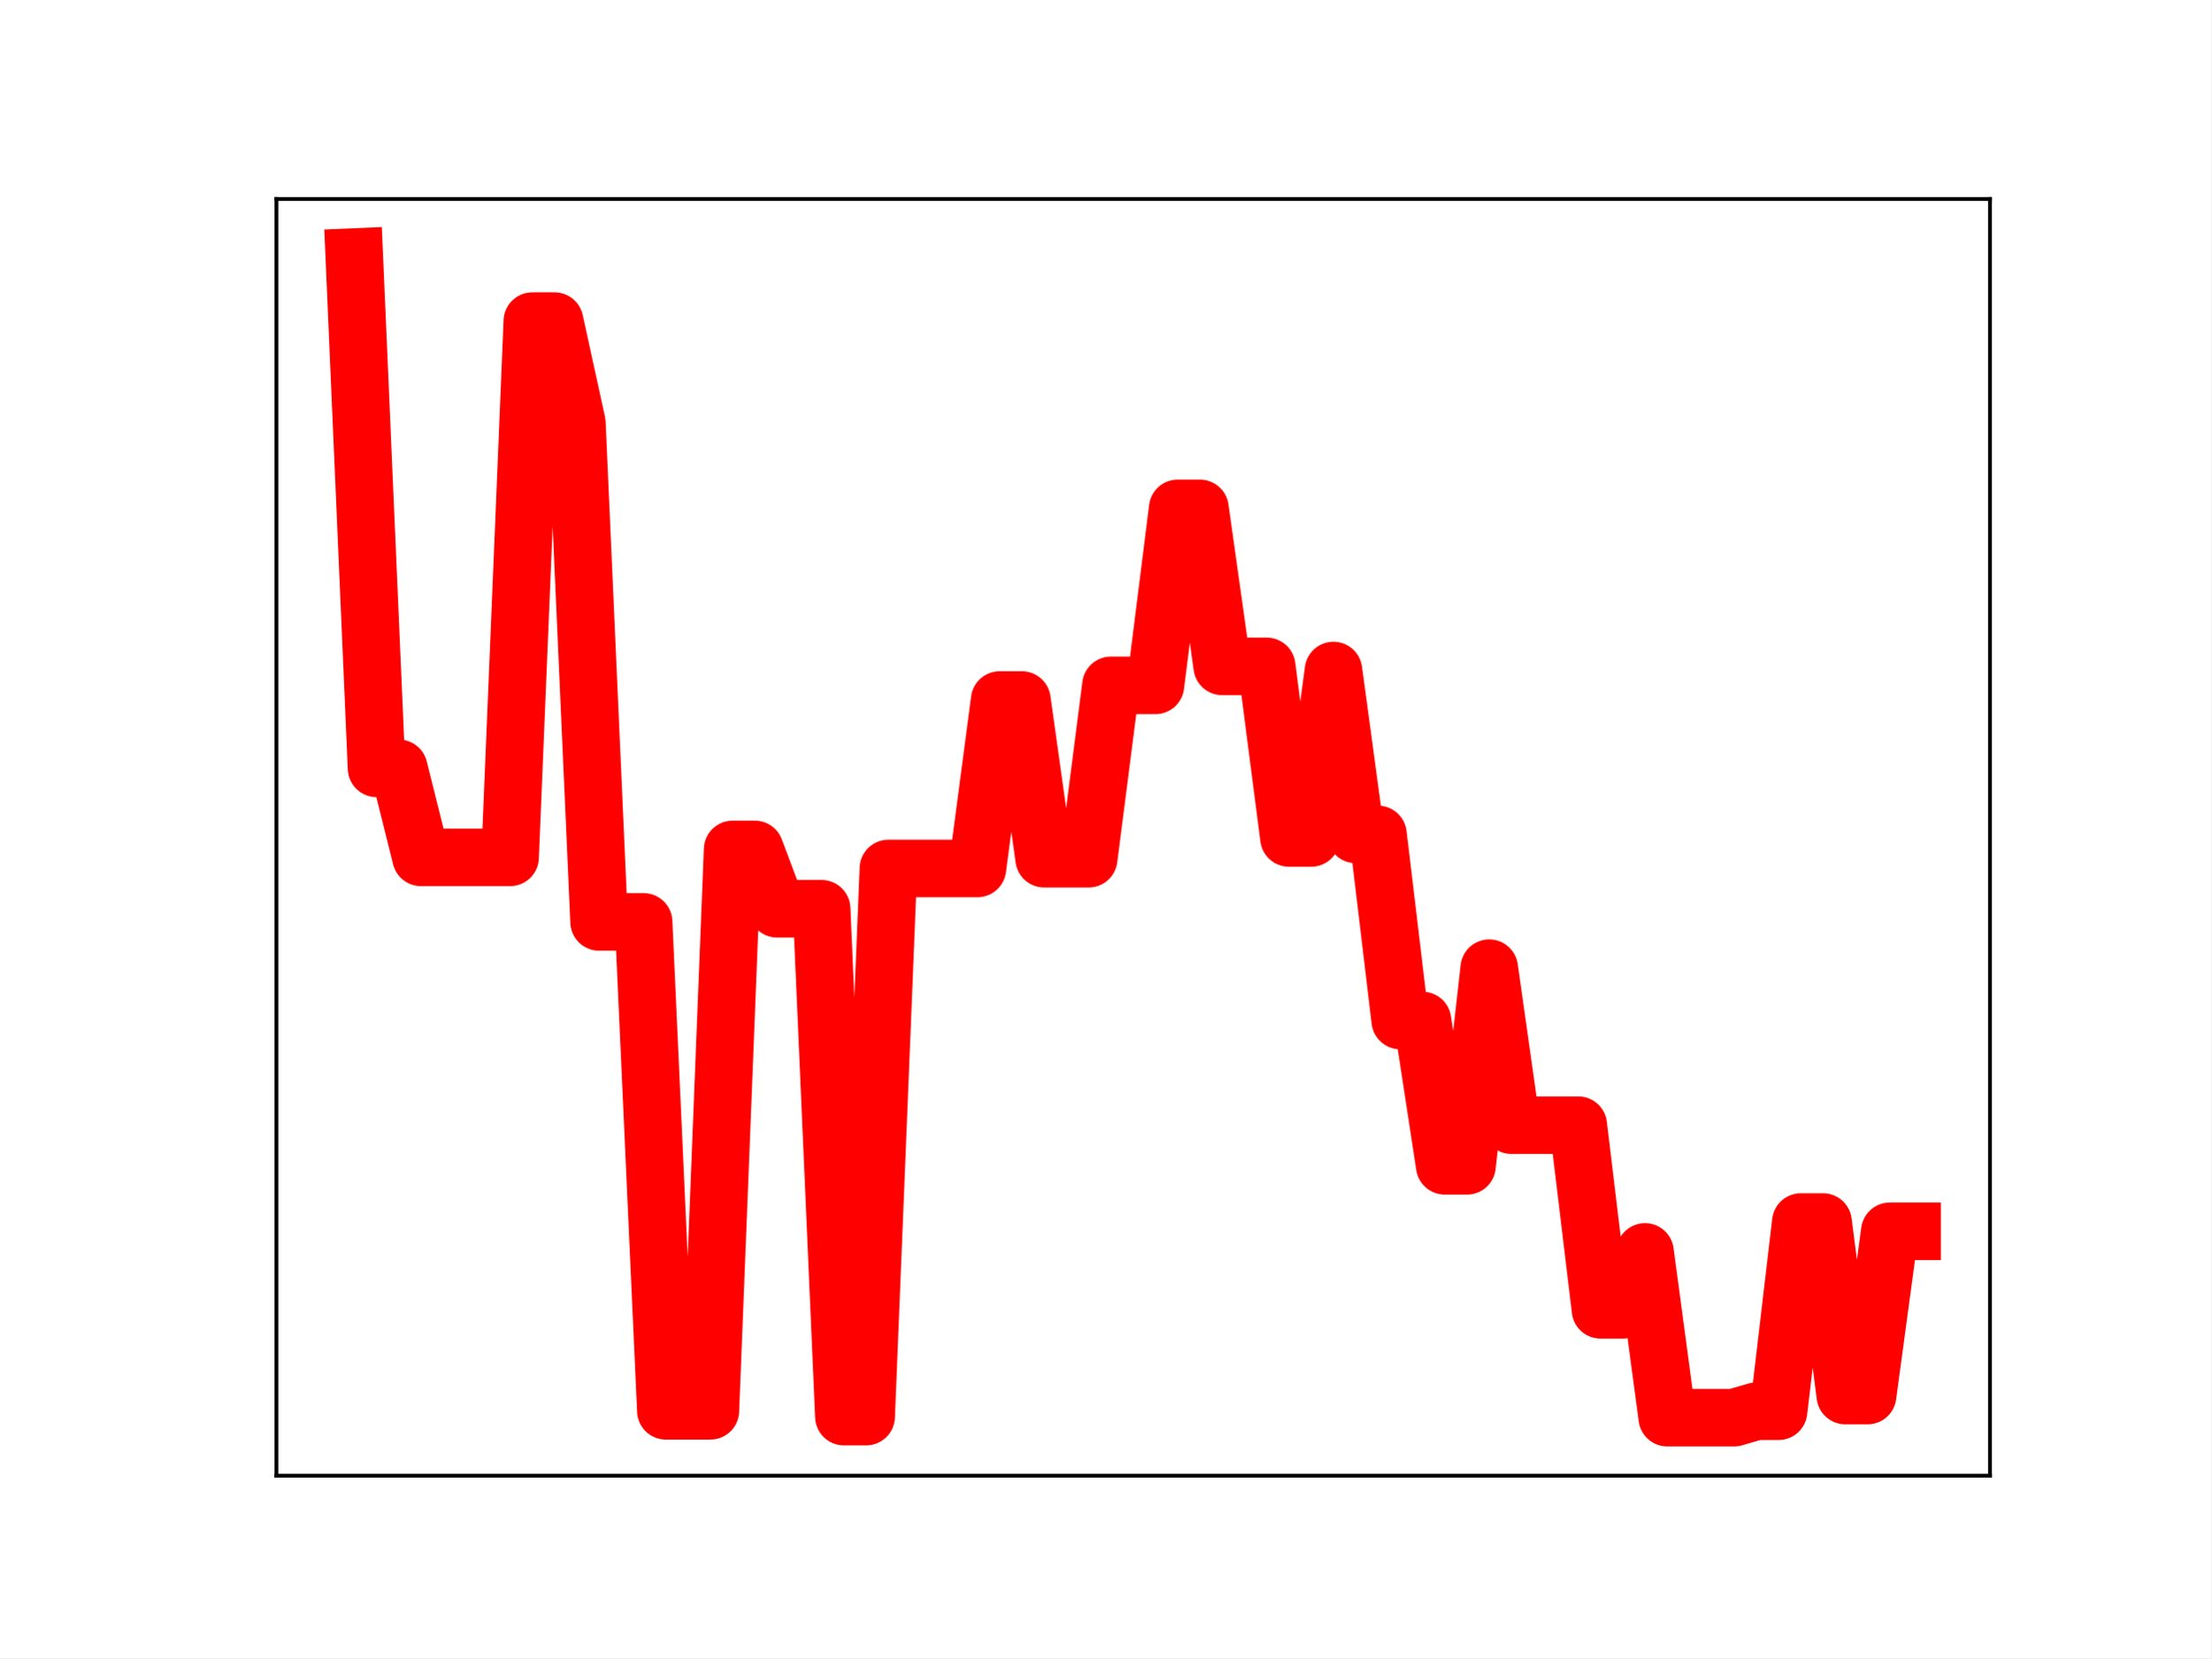
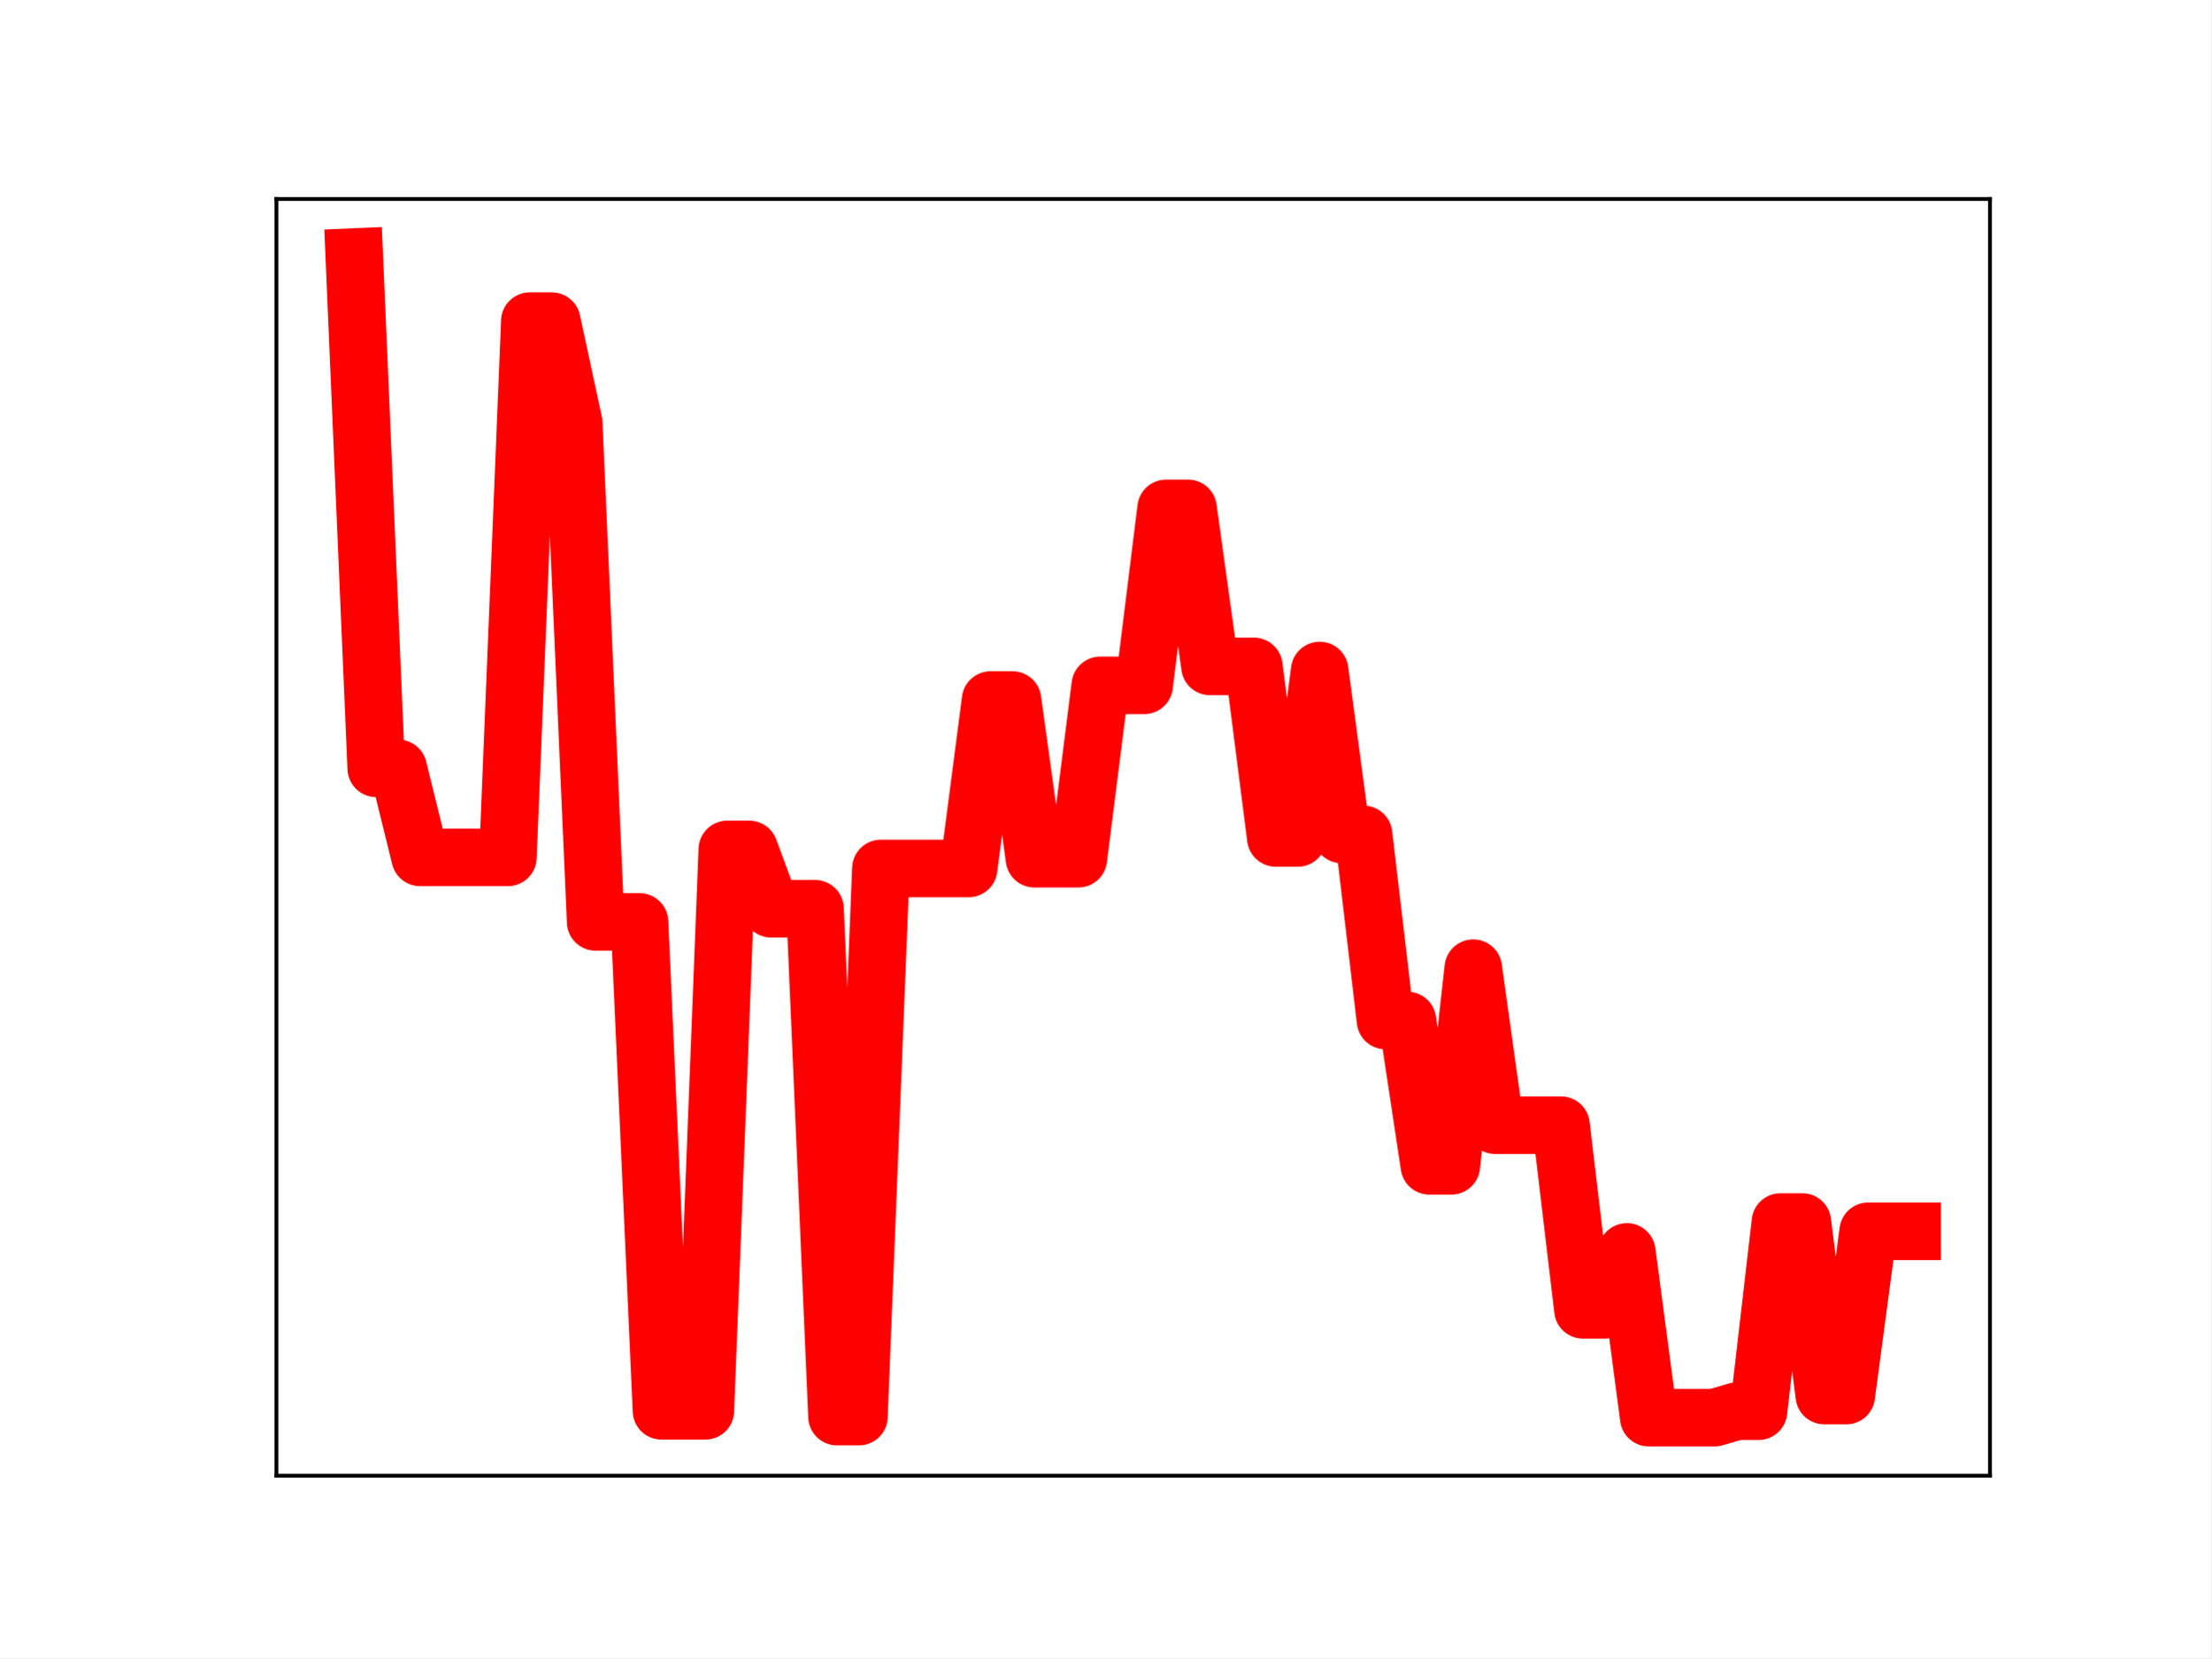
<svg xmlns="http://www.w3.org/2000/svg" xmlns:xlink="http://www.w3.org/1999/xlink" height="345.6pt" version="1.1" viewBox="0 0 460.8 345.6" width="460.8pt">
  <defs>
    <style type="text/css">
*{stroke-linecap:butt;stroke-linejoin:round;}
  </style>
  </defs>
  <g id="figure_1">
    <g id="patch_1">
      <path d="M 0 345.6  L 460.8 345.6  L 460.8 0  L 0 0  z " style="fill:#ffffff;" />
    </g>
    <g id="axes_1">
      <g id="patch_2">
        <path d="M 57.6 307.584  L 414.72 307.584  L 414.72 41.472  L 57.6 41.472  z " style="fill:#ffffff;" />
      </g>
      <g id="line2d_1">
-         <path clip-path="url(#p552ff321d3)" d="M 73.833 53.568  L 78.471 160.148  L 83.109 160.148  L 87.746 178.704  L 92.384 178.704  L 97.022 178.704  L 101.66 178.704  L 106.298 178.704  L 110.936 66.93  L 115.574 66.93  L 120.212 88.133  L 124.85 192.156  L 129.488 192.156  L 134.126 192.156  L 138.764 294.058  L 143.402 294.058  L 148.039 294.058  L 152.677 177.048  L 157.315 177.048  L 161.953 189.414  L 166.591 189.414  L 171.229 189.414  L 175.867 295.265  L 180.505 295.265  L 185.143 181.017  L 189.781 181.017  L 194.419 181.017  L 199.057 181.017  L 203.695 181.017  L 208.332 145.909  L 212.97 145.909  L 217.608 178.984  L 222.246 178.984  L 226.884 178.984  L 231.522 142.847  L 236.16 142.847  L 240.798 142.847  L 245.436 105.958  L 250.074 105.958  L 254.712 138.894  L 259.35 138.894  L 263.988 138.894  L 268.625 174.653  L 273.263 174.653  L 277.901 139.755  L 282.539 173.919  L 287.177 173.919  L 291.815 212.709  L 296.453 212.709  L 301.091 242.994  L 305.729 242.994  L 310.367 201.8  L 315.005 234.528  L 319.643 234.528  L 324.281 234.528  L 328.918 234.528  L 333.556 273.011  L 338.194 273.011  L 342.832 260.946  L 347.47 295.488  L 352.108 295.488  L 356.746 295.488  L 361.384 295.488  L 366.022 294.145  L 370.66 294.145  L 375.298 254.717  L 379.936 254.717  L 384.574 290.882  L 389.211 290.882  L 393.849 256.642  L 398.487 256.642  " style="fill:none;stroke:#ff0000;stroke-linecap:square;stroke-width:12;" />
+         <path clip-path="url(#paae20cfb87)" d="M 73.833 53.568  L 78.405 160.148  L 82.978 160.148  L 87.551 178.704  L 92.123 178.704  L 96.696 178.704  L 101.268 178.704  L 105.841 178.704  L 110.414 66.93  L 114.986 66.93  L 119.559 88.133  L 124.131 192.156  L 128.704 192.156  L 133.277 192.156  L 137.849 294.058  L 142.422 294.058  L 146.994 294.058  L 151.567 177.048  L 156.14 177.048  L 160.712 189.414  L 165.285 189.414  L 169.857 189.414  L 174.43 295.265  L 179.003 295.265  L 183.575 181.017  L 188.148 181.017  L 192.72 181.017  L 197.293 181.017  L 201.866 181.017  L 206.438 145.909  L 211.011 145.909  L 215.583 178.984  L 220.156 178.984  L 224.729 178.984  L 229.301 142.847  L 233.874 142.847  L 238.446 142.847  L 243.019 105.958  L 247.591 105.958  L 252.164 138.894  L 256.737 138.894  L 261.309 138.894  L 265.882 174.653  L 270.454 174.653  L 275.027 139.755  L 279.6 173.919  L 284.172 173.919  L 288.745 212.709  L 293.317 212.709  L 297.89 242.994  L 302.463 242.994  L 307.035 201.8  L 311.608 234.528  L 316.18 234.528  L 320.753 234.528  L 325.326 234.528  L 329.898 273.011  L 334.471 273.011  L 339.043 260.946  L 343.616 295.488  L 348.189 295.488  L 352.761 295.488  L 357.334 295.488  L 361.906 294.145  L 366.479 294.145  L 371.052 254.717  L 375.624 254.717  L 380.197 290.882  L 384.769 290.882  L 389.342 256.642  L 393.915 256.642  L 398.487 256.642  " style="fill:none;stroke:#ff0000;stroke-linecap:square;stroke-width:12;" />
        <defs>
-           <path d="M 0 3  C 0.796 3 1.559 2.684 2.121 2.121  C 2.684 1.559 3 0.796 3 0  C 3 -0.796 2.684 -1.559 2.121 -2.121  C 1.559 -2.684 0.796 -3 0 -3  C -0.796 -3 -1.559 -2.684 -2.121 -2.121  C -2.684 -1.559 -3 -0.796 -3 0  C -3 0.796 -2.684 1.559 -2.121 2.121  C -1.559 2.684 -0.796 3 0 3  z " id="m7d6aec6b16" style="stroke:#ff0000;" />
+           <path d="M 0 3  C 0.796 3 1.559 2.684 2.121 2.121  C 2.684 1.559 3 0.796 3 0  C 3 -0.796 2.684 -1.559 2.121 -2.121  C 1.559 -2.684 0.796 -3 0 -3  C -0.796 -3 -1.559 -2.684 -2.121 -2.121  C -2.684 -1.559 -3 -0.796 -3 0  C -3 0.796 -2.684 1.559 -2.121 2.121  C -1.559 2.684 -0.796 3 0 3  z " id="m6c62f057d9" style="stroke:#ff0000;" />
        </defs>
-         <g clip-path="url(#p552ff321d3)">
-           <use style="fill:#ff0000;stroke:#ff0000;" x="73.833" xlink:href="#m7d6aec6b16" y="53.568" />
-           <use style="fill:#ff0000;stroke:#ff0000;" x="78.471" xlink:href="#m7d6aec6b16" y="160.148" />
-           <use style="fill:#ff0000;stroke:#ff0000;" x="83.109" xlink:href="#m7d6aec6b16" y="160.148" />
-           <use style="fill:#ff0000;stroke:#ff0000;" x="87.746" xlink:href="#m7d6aec6b16" y="178.704" />
-           <use style="fill:#ff0000;stroke:#ff0000;" x="92.384" xlink:href="#m7d6aec6b16" y="178.704" />
-           <use style="fill:#ff0000;stroke:#ff0000;" x="97.022" xlink:href="#m7d6aec6b16" y="178.704" />
-           <use style="fill:#ff0000;stroke:#ff0000;" x="101.66" xlink:href="#m7d6aec6b16" y="178.704" />
-           <use style="fill:#ff0000;stroke:#ff0000;" x="106.298" xlink:href="#m7d6aec6b16" y="178.704" />
-           <use style="fill:#ff0000;stroke:#ff0000;" x="110.936" xlink:href="#m7d6aec6b16" y="66.93" />
-           <use style="fill:#ff0000;stroke:#ff0000;" x="115.574" xlink:href="#m7d6aec6b16" y="66.93" />
-           <use style="fill:#ff0000;stroke:#ff0000;" x="120.212" xlink:href="#m7d6aec6b16" y="88.133" />
-           <use style="fill:#ff0000;stroke:#ff0000;" x="124.85" xlink:href="#m7d6aec6b16" y="192.156" />
-           <use style="fill:#ff0000;stroke:#ff0000;" x="129.488" xlink:href="#m7d6aec6b16" y="192.156" />
-           <use style="fill:#ff0000;stroke:#ff0000;" x="134.126" xlink:href="#m7d6aec6b16" y="192.156" />
-           <use style="fill:#ff0000;stroke:#ff0000;" x="138.764" xlink:href="#m7d6aec6b16" y="294.058" />
-           <use style="fill:#ff0000;stroke:#ff0000;" x="143.402" xlink:href="#m7d6aec6b16" y="294.058" />
-           <use style="fill:#ff0000;stroke:#ff0000;" x="148.039" xlink:href="#m7d6aec6b16" y="294.058" />
-           <use style="fill:#ff0000;stroke:#ff0000;" x="152.677" xlink:href="#m7d6aec6b16" y="177.048" />
-           <use style="fill:#ff0000;stroke:#ff0000;" x="157.315" xlink:href="#m7d6aec6b16" y="177.048" />
-           <use style="fill:#ff0000;stroke:#ff0000;" x="161.953" xlink:href="#m7d6aec6b16" y="189.414" />
-           <use style="fill:#ff0000;stroke:#ff0000;" x="166.591" xlink:href="#m7d6aec6b16" y="189.414" />
-           <use style="fill:#ff0000;stroke:#ff0000;" x="171.229" xlink:href="#m7d6aec6b16" y="189.414" />
-           <use style="fill:#ff0000;stroke:#ff0000;" x="175.867" xlink:href="#m7d6aec6b16" y="295.265" />
-           <use style="fill:#ff0000;stroke:#ff0000;" x="180.505" xlink:href="#m7d6aec6b16" y="295.265" />
-           <use style="fill:#ff0000;stroke:#ff0000;" x="185.143" xlink:href="#m7d6aec6b16" y="181.017" />
-           <use style="fill:#ff0000;stroke:#ff0000;" x="189.781" xlink:href="#m7d6aec6b16" y="181.017" />
-           <use style="fill:#ff0000;stroke:#ff0000;" x="194.419" xlink:href="#m7d6aec6b16" y="181.017" />
-           <use style="fill:#ff0000;stroke:#ff0000;" x="199.057" xlink:href="#m7d6aec6b16" y="181.017" />
-           <use style="fill:#ff0000;stroke:#ff0000;" x="203.695" xlink:href="#m7d6aec6b16" y="181.017" />
-           <use style="fill:#ff0000;stroke:#ff0000;" x="208.332" xlink:href="#m7d6aec6b16" y="145.909" />
-           <use style="fill:#ff0000;stroke:#ff0000;" x="212.97" xlink:href="#m7d6aec6b16" y="145.909" />
-           <use style="fill:#ff0000;stroke:#ff0000;" x="217.608" xlink:href="#m7d6aec6b16" y="178.984" />
-           <use style="fill:#ff0000;stroke:#ff0000;" x="222.246" xlink:href="#m7d6aec6b16" y="178.984" />
-           <use style="fill:#ff0000;stroke:#ff0000;" x="226.884" xlink:href="#m7d6aec6b16" y="178.984" />
-           <use style="fill:#ff0000;stroke:#ff0000;" x="231.522" xlink:href="#m7d6aec6b16" y="142.847" />
-           <use style="fill:#ff0000;stroke:#ff0000;" x="236.16" xlink:href="#m7d6aec6b16" y="142.847" />
-           <use style="fill:#ff0000;stroke:#ff0000;" x="240.798" xlink:href="#m7d6aec6b16" y="142.847" />
-           <use style="fill:#ff0000;stroke:#ff0000;" x="245.436" xlink:href="#m7d6aec6b16" y="105.958" />
-           <use style="fill:#ff0000;stroke:#ff0000;" x="250.074" xlink:href="#m7d6aec6b16" y="105.958" />
-           <use style="fill:#ff0000;stroke:#ff0000;" x="254.712" xlink:href="#m7d6aec6b16" y="138.894" />
-           <use style="fill:#ff0000;stroke:#ff0000;" x="259.35" xlink:href="#m7d6aec6b16" y="138.894" />
-           <use style="fill:#ff0000;stroke:#ff0000;" x="263.988" xlink:href="#m7d6aec6b16" y="138.894" />
-           <use style="fill:#ff0000;stroke:#ff0000;" x="268.625" xlink:href="#m7d6aec6b16" y="174.653" />
-           <use style="fill:#ff0000;stroke:#ff0000;" x="273.263" xlink:href="#m7d6aec6b16" y="174.653" />
-           <use style="fill:#ff0000;stroke:#ff0000;" x="277.901" xlink:href="#m7d6aec6b16" y="139.755" />
-           <use style="fill:#ff0000;stroke:#ff0000;" x="282.539" xlink:href="#m7d6aec6b16" y="173.919" />
-           <use style="fill:#ff0000;stroke:#ff0000;" x="287.177" xlink:href="#m7d6aec6b16" y="173.919" />
-           <use style="fill:#ff0000;stroke:#ff0000;" x="291.815" xlink:href="#m7d6aec6b16" y="212.709" />
-           <use style="fill:#ff0000;stroke:#ff0000;" x="296.453" xlink:href="#m7d6aec6b16" y="212.709" />
-           <use style="fill:#ff0000;stroke:#ff0000;" x="301.091" xlink:href="#m7d6aec6b16" y="242.994" />
-           <use style="fill:#ff0000;stroke:#ff0000;" x="305.729" xlink:href="#m7d6aec6b16" y="242.994" />
-           <use style="fill:#ff0000;stroke:#ff0000;" x="310.367" xlink:href="#m7d6aec6b16" y="201.8" />
-           <use style="fill:#ff0000;stroke:#ff0000;" x="315.005" xlink:href="#m7d6aec6b16" y="234.528" />
-           <use style="fill:#ff0000;stroke:#ff0000;" x="319.643" xlink:href="#m7d6aec6b16" y="234.528" />
-           <use style="fill:#ff0000;stroke:#ff0000;" x="324.281" xlink:href="#m7d6aec6b16" y="234.528" />
-           <use style="fill:#ff0000;stroke:#ff0000;" x="328.918" xlink:href="#m7d6aec6b16" y="234.528" />
-           <use style="fill:#ff0000;stroke:#ff0000;" x="333.556" xlink:href="#m7d6aec6b16" y="273.011" />
-           <use style="fill:#ff0000;stroke:#ff0000;" x="338.194" xlink:href="#m7d6aec6b16" y="273.011" />
-           <use style="fill:#ff0000;stroke:#ff0000;" x="342.832" xlink:href="#m7d6aec6b16" y="260.946" />
-           <use style="fill:#ff0000;stroke:#ff0000;" x="347.47" xlink:href="#m7d6aec6b16" y="295.488" />
-           <use style="fill:#ff0000;stroke:#ff0000;" x="352.108" xlink:href="#m7d6aec6b16" y="295.488" />
-           <use style="fill:#ff0000;stroke:#ff0000;" x="356.746" xlink:href="#m7d6aec6b16" y="295.488" />
-           <use style="fill:#ff0000;stroke:#ff0000;" x="361.384" xlink:href="#m7d6aec6b16" y="295.488" />
-           <use style="fill:#ff0000;stroke:#ff0000;" x="366.022" xlink:href="#m7d6aec6b16" y="294.145" />
-           <use style="fill:#ff0000;stroke:#ff0000;" x="370.66" xlink:href="#m7d6aec6b16" y="294.145" />
-           <use style="fill:#ff0000;stroke:#ff0000;" x="375.298" xlink:href="#m7d6aec6b16" y="254.717" />
-           <use style="fill:#ff0000;stroke:#ff0000;" x="379.936" xlink:href="#m7d6aec6b16" y="254.717" />
-           <use style="fill:#ff0000;stroke:#ff0000;" x="384.574" xlink:href="#m7d6aec6b16" y="290.882" />
-           <use style="fill:#ff0000;stroke:#ff0000;" x="389.211" xlink:href="#m7d6aec6b16" y="290.882" />
-           <use style="fill:#ff0000;stroke:#ff0000;" x="393.849" xlink:href="#m7d6aec6b16" y="256.642" />
-           <use style="fill:#ff0000;stroke:#ff0000;" x="398.487" xlink:href="#m7d6aec6b16" y="256.642" />
+         <g clip-path="url(#paae20cfb87)">
+           <use style="fill:#ff0000;stroke:#ff0000;" x="73.833" xlink:href="#m6c62f057d9" y="53.568" />
+           <use style="fill:#ff0000;stroke:#ff0000;" x="78.405" xlink:href="#m6c62f057d9" y="160.148" />
+           <use style="fill:#ff0000;stroke:#ff0000;" x="82.978" xlink:href="#m6c62f057d9" y="160.148" />
+           <use style="fill:#ff0000;stroke:#ff0000;" x="87.551" xlink:href="#m6c62f057d9" y="178.704" />
+           <use style="fill:#ff0000;stroke:#ff0000;" x="92.123" xlink:href="#m6c62f057d9" y="178.704" />
+           <use style="fill:#ff0000;stroke:#ff0000;" x="96.696" xlink:href="#m6c62f057d9" y="178.704" />
+           <use style="fill:#ff0000;stroke:#ff0000;" x="101.268" xlink:href="#m6c62f057d9" y="178.704" />
+           <use style="fill:#ff0000;stroke:#ff0000;" x="105.841" xlink:href="#m6c62f057d9" y="178.704" />
+           <use style="fill:#ff0000;stroke:#ff0000;" x="110.414" xlink:href="#m6c62f057d9" y="66.93" />
+           <use style="fill:#ff0000;stroke:#ff0000;" x="114.986" xlink:href="#m6c62f057d9" y="66.93" />
+           <use style="fill:#ff0000;stroke:#ff0000;" x="119.559" xlink:href="#m6c62f057d9" y="88.133" />
+           <use style="fill:#ff0000;stroke:#ff0000;" x="124.131" xlink:href="#m6c62f057d9" y="192.156" />
+           <use style="fill:#ff0000;stroke:#ff0000;" x="128.704" xlink:href="#m6c62f057d9" y="192.156" />
+           <use style="fill:#ff0000;stroke:#ff0000;" x="133.277" xlink:href="#m6c62f057d9" y="192.156" />
+           <use style="fill:#ff0000;stroke:#ff0000;" x="137.849" xlink:href="#m6c62f057d9" y="294.058" />
+           <use style="fill:#ff0000;stroke:#ff0000;" x="142.422" xlink:href="#m6c62f057d9" y="294.058" />
+           <use style="fill:#ff0000;stroke:#ff0000;" x="146.994" xlink:href="#m6c62f057d9" y="294.058" />
+           <use style="fill:#ff0000;stroke:#ff0000;" x="151.567" xlink:href="#m6c62f057d9" y="177.048" />
+           <use style="fill:#ff0000;stroke:#ff0000;" x="156.14" xlink:href="#m6c62f057d9" y="177.048" />
+           <use style="fill:#ff0000;stroke:#ff0000;" x="160.712" xlink:href="#m6c62f057d9" y="189.414" />
+           <use style="fill:#ff0000;stroke:#ff0000;" x="165.285" xlink:href="#m6c62f057d9" y="189.414" />
+           <use style="fill:#ff0000;stroke:#ff0000;" x="169.857" xlink:href="#m6c62f057d9" y="189.414" />
+           <use style="fill:#ff0000;stroke:#ff0000;" x="174.43" xlink:href="#m6c62f057d9" y="295.265" />
+           <use style="fill:#ff0000;stroke:#ff0000;" x="179.003" xlink:href="#m6c62f057d9" y="295.265" />
+           <use style="fill:#ff0000;stroke:#ff0000;" x="183.575" xlink:href="#m6c62f057d9" y="181.017" />
+           <use style="fill:#ff0000;stroke:#ff0000;" x="188.148" xlink:href="#m6c62f057d9" y="181.017" />
+           <use style="fill:#ff0000;stroke:#ff0000;" x="192.72" xlink:href="#m6c62f057d9" y="181.017" />
+           <use style="fill:#ff0000;stroke:#ff0000;" x="197.293" xlink:href="#m6c62f057d9" y="181.017" />
+           <use style="fill:#ff0000;stroke:#ff0000;" x="201.866" xlink:href="#m6c62f057d9" y="181.017" />
+           <use style="fill:#ff0000;stroke:#ff0000;" x="206.438" xlink:href="#m6c62f057d9" y="145.909" />
+           <use style="fill:#ff0000;stroke:#ff0000;" x="211.011" xlink:href="#m6c62f057d9" y="145.909" />
+           <use style="fill:#ff0000;stroke:#ff0000;" x="215.583" xlink:href="#m6c62f057d9" y="178.984" />
+           <use style="fill:#ff0000;stroke:#ff0000;" x="220.156" xlink:href="#m6c62f057d9" y="178.984" />
+           <use style="fill:#ff0000;stroke:#ff0000;" x="224.729" xlink:href="#m6c62f057d9" y="178.984" />
+           <use style="fill:#ff0000;stroke:#ff0000;" x="229.301" xlink:href="#m6c62f057d9" y="142.847" />
+           <use style="fill:#ff0000;stroke:#ff0000;" x="233.874" xlink:href="#m6c62f057d9" y="142.847" />
+           <use style="fill:#ff0000;stroke:#ff0000;" x="238.446" xlink:href="#m6c62f057d9" y="142.847" />
+           <use style="fill:#ff0000;stroke:#ff0000;" x="243.019" xlink:href="#m6c62f057d9" y="105.958" />
+           <use style="fill:#ff0000;stroke:#ff0000;" x="247.591" xlink:href="#m6c62f057d9" y="105.958" />
+           <use style="fill:#ff0000;stroke:#ff0000;" x="252.164" xlink:href="#m6c62f057d9" y="138.894" />
+           <use style="fill:#ff0000;stroke:#ff0000;" x="256.737" xlink:href="#m6c62f057d9" y="138.894" />
+           <use style="fill:#ff0000;stroke:#ff0000;" x="261.309" xlink:href="#m6c62f057d9" y="138.894" />
+           <use style="fill:#ff0000;stroke:#ff0000;" x="265.882" xlink:href="#m6c62f057d9" y="174.653" />
+           <use style="fill:#ff0000;stroke:#ff0000;" x="270.454" xlink:href="#m6c62f057d9" y="174.653" />
+           <use style="fill:#ff0000;stroke:#ff0000;" x="275.027" xlink:href="#m6c62f057d9" y="139.755" />
+           <use style="fill:#ff0000;stroke:#ff0000;" x="279.6" xlink:href="#m6c62f057d9" y="173.919" />
+           <use style="fill:#ff0000;stroke:#ff0000;" x="284.172" xlink:href="#m6c62f057d9" y="173.919" />
+           <use style="fill:#ff0000;stroke:#ff0000;" x="288.745" xlink:href="#m6c62f057d9" y="212.709" />
+           <use style="fill:#ff0000;stroke:#ff0000;" x="293.317" xlink:href="#m6c62f057d9" y="212.709" />
+           <use style="fill:#ff0000;stroke:#ff0000;" x="297.89" xlink:href="#m6c62f057d9" y="242.994" />
+           <use style="fill:#ff0000;stroke:#ff0000;" x="302.463" xlink:href="#m6c62f057d9" y="242.994" />
+           <use style="fill:#ff0000;stroke:#ff0000;" x="307.035" xlink:href="#m6c62f057d9" y="201.8" />
+           <use style="fill:#ff0000;stroke:#ff0000;" x="311.608" xlink:href="#m6c62f057d9" y="234.528" />
+           <use style="fill:#ff0000;stroke:#ff0000;" x="316.18" xlink:href="#m6c62f057d9" y="234.528" />
+           <use style="fill:#ff0000;stroke:#ff0000;" x="320.753" xlink:href="#m6c62f057d9" y="234.528" />
+           <use style="fill:#ff0000;stroke:#ff0000;" x="325.326" xlink:href="#m6c62f057d9" y="234.528" />
+           <use style="fill:#ff0000;stroke:#ff0000;" x="329.898" xlink:href="#m6c62f057d9" y="273.011" />
+           <use style="fill:#ff0000;stroke:#ff0000;" x="334.471" xlink:href="#m6c62f057d9" y="273.011" />
+           <use style="fill:#ff0000;stroke:#ff0000;" x="339.043" xlink:href="#m6c62f057d9" y="260.946" />
+           <use style="fill:#ff0000;stroke:#ff0000;" x="343.616" xlink:href="#m6c62f057d9" y="295.488" />
+           <use style="fill:#ff0000;stroke:#ff0000;" x="348.189" xlink:href="#m6c62f057d9" y="295.488" />
+           <use style="fill:#ff0000;stroke:#ff0000;" x="352.761" xlink:href="#m6c62f057d9" y="295.488" />
+           <use style="fill:#ff0000;stroke:#ff0000;" x="357.334" xlink:href="#m6c62f057d9" y="295.488" />
+           <use style="fill:#ff0000;stroke:#ff0000;" x="361.906" xlink:href="#m6c62f057d9" y="294.145" />
+           <use style="fill:#ff0000;stroke:#ff0000;" x="366.479" xlink:href="#m6c62f057d9" y="294.145" />
+           <use style="fill:#ff0000;stroke:#ff0000;" x="371.052" xlink:href="#m6c62f057d9" y="254.717" />
+           <use style="fill:#ff0000;stroke:#ff0000;" x="375.624" xlink:href="#m6c62f057d9" y="254.717" />
+           <use style="fill:#ff0000;stroke:#ff0000;" x="380.197" xlink:href="#m6c62f057d9" y="290.882" />
+           <use style="fill:#ff0000;stroke:#ff0000;" x="384.769" xlink:href="#m6c62f057d9" y="290.882" />
+           <use style="fill:#ff0000;stroke:#ff0000;" x="389.342" xlink:href="#m6c62f057d9" y="256.642" />
+           <use style="fill:#ff0000;stroke:#ff0000;" x="393.915" xlink:href="#m6c62f057d9" y="256.642" />
+           <use style="fill:#ff0000;stroke:#ff0000;" x="398.487" xlink:href="#m6c62f057d9" y="256.642" />
        </g>
      </g>
      <g id="patch_3">
        <path d="M 57.6 307.584  L 57.6 41.472  " style="fill:none;stroke:#000000;stroke-linecap:square;stroke-linejoin:miter;stroke-width:0.8;" />
      </g>
      <g id="patch_4">
        <path d="M 414.72 307.584  L 414.72 41.472  " style="fill:none;stroke:#000000;stroke-linecap:square;stroke-linejoin:miter;stroke-width:0.8;" />
      </g>
      <g id="patch_5">
        <path d="M 57.6 307.584  L 414.72 307.584  " style="fill:none;stroke:#000000;stroke-linecap:square;stroke-linejoin:miter;stroke-width:0.8;" />
      </g>
      <g id="patch_6">
        <path d="M 57.6 41.472  L 414.72 41.472  " style="fill:none;stroke:#000000;stroke-linecap:square;stroke-linejoin:miter;stroke-width:0.8;" />
      </g>
    </g>
  </g>
  <defs>
-     <clipPath id="p552ff321d3">
+     <clipPath id="paae20cfb87">
      <rect height="266.112" width="357.12" x="57.6" y="41.472" />
    </clipPath>
  </defs>
</svg>
